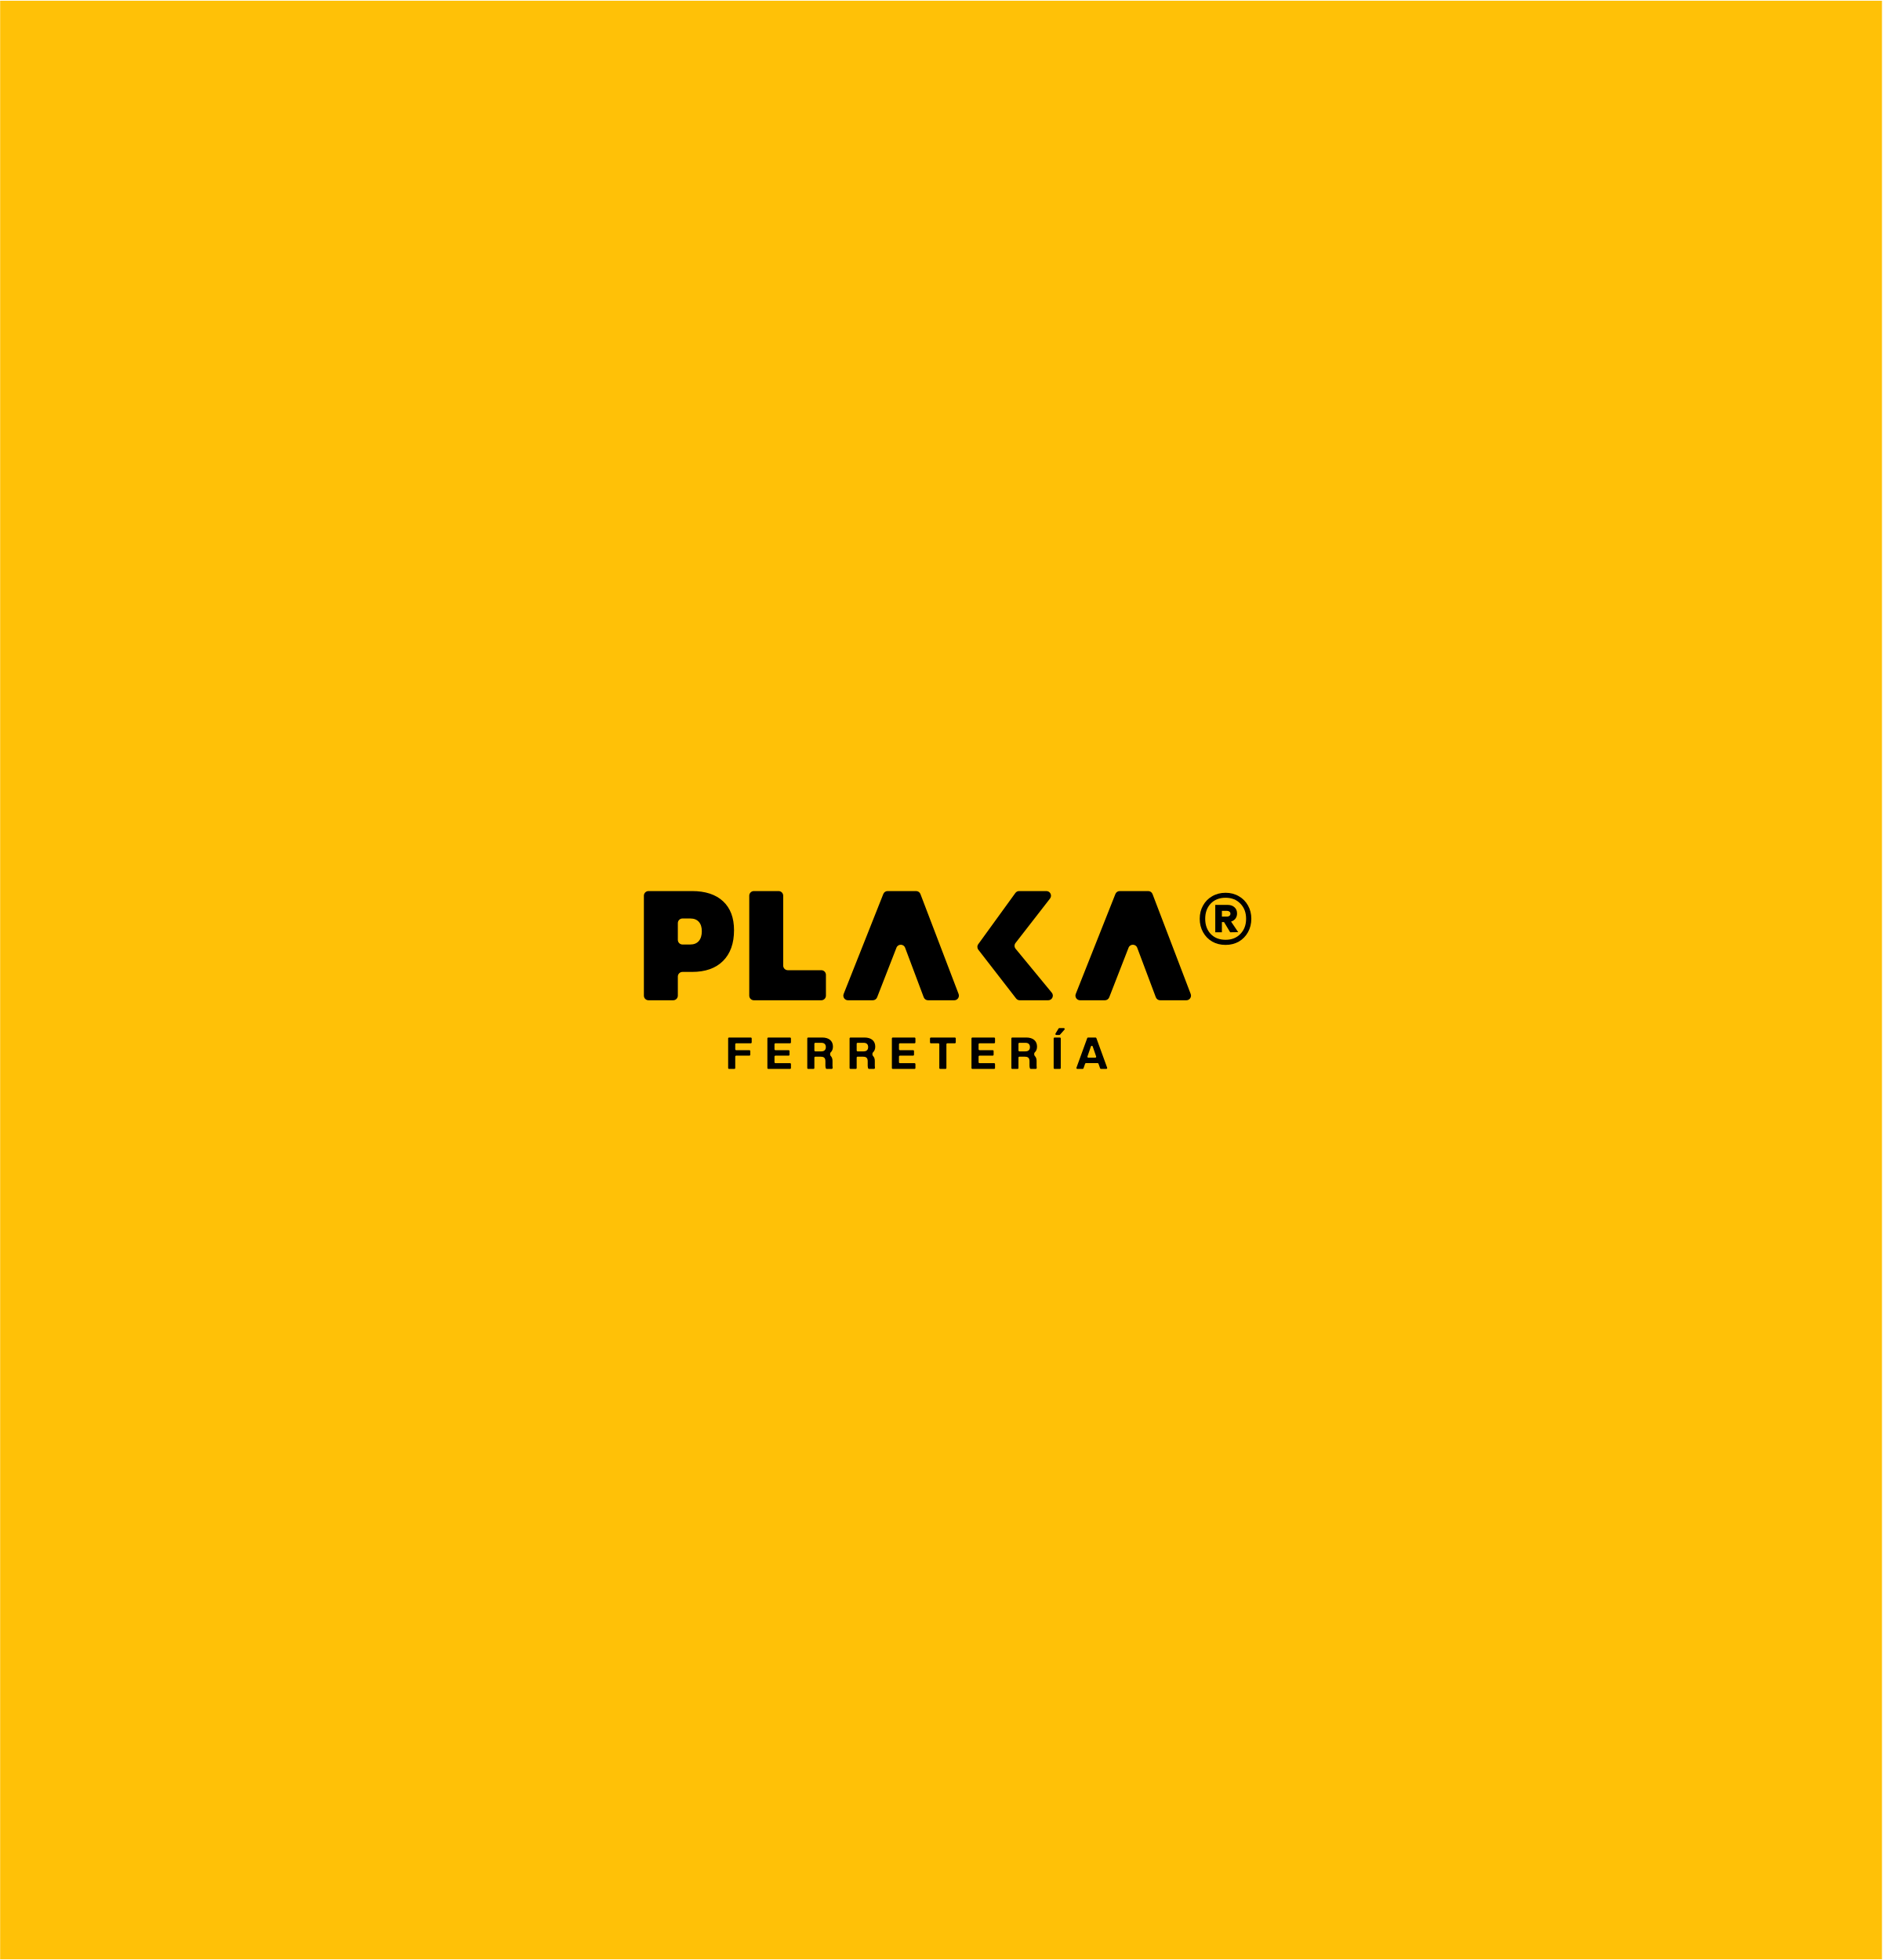
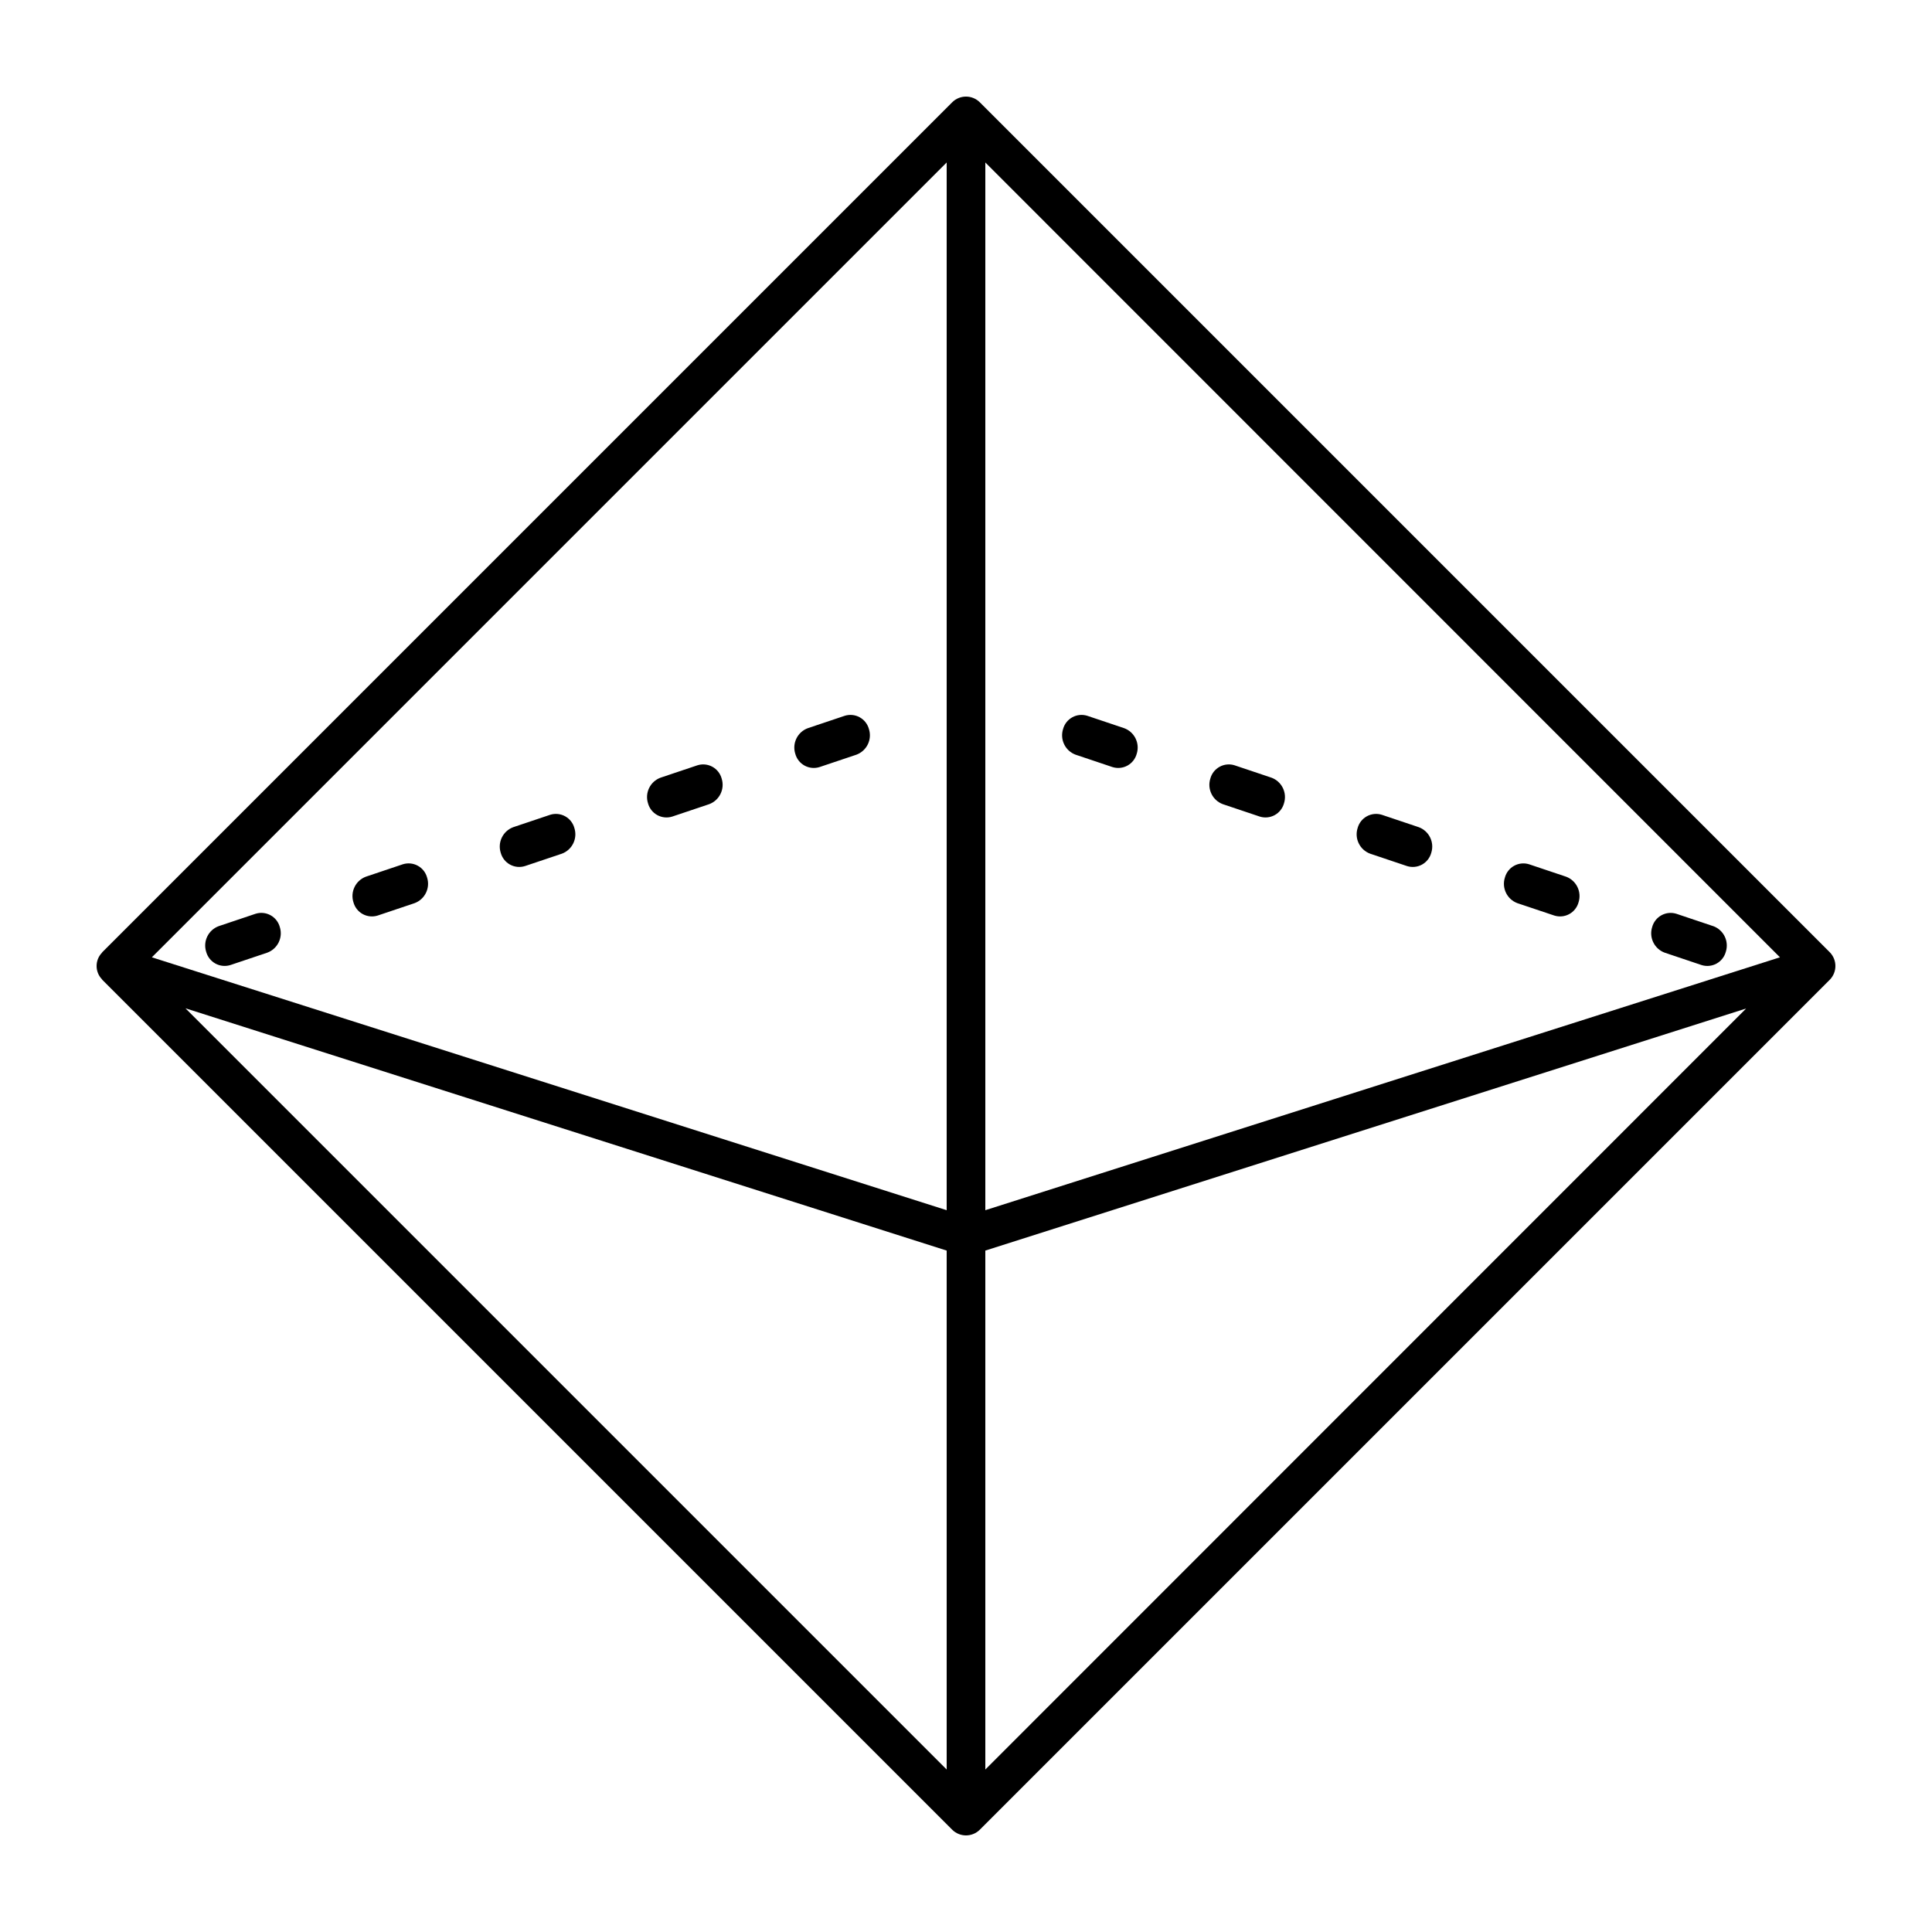
- <svg xmlns="http://www.w3.org/2000/svg" width="863" height="898" viewBox="0 0 863 898" fill="none">
-   <rect width="862.158" height="897.333" transform="translate(0.0693359 0.333984)" fill="#FFC107" />
-   <path fill-rule="evenodd" clip-rule="evenodd" d="M481.876 454.817C483.017 456.202 482.032 458.289 480.238 458.289H467.205C466.548 458.289 465.929 457.985 465.527 457.466L448.232 435.137C447.655 434.392 447.638 433.355 448.191 432.592L465.194 409.133C465.593 408.582 466.232 408.256 466.913 408.256H479.394C481.159 408.256 482.153 410.286 481.07 411.68L465.262 432.04C464.653 432.824 464.669 433.925 465.3 434.691L481.876 454.817Z" fill="black" />
-   <path fill-rule="evenodd" clip-rule="evenodd" d="M331.268 412.929C327.914 409.812 323.177 408.254 317.055 408.256H297.12C295.947 408.256 294.997 409.206 294.997 410.379V456.166C294.997 457.339 295.947 458.289 297.12 458.289H308.429C309.601 458.289 310.552 457.339 310.552 456.166V447.421C310.552 446.248 311.502 445.298 312.674 445.298H317.055C323.177 445.298 327.914 443.621 331.268 440.266C334.621 436.911 336.297 432.212 336.296 426.17C336.296 420.461 334.62 416.048 331.268 412.929ZM320.172 431.131C319.254 432.201 317.946 432.737 316.249 432.737H312.674C311.502 432.737 310.552 431.786 310.552 430.614V422.94C310.552 421.767 311.502 420.817 312.674 420.817H316.249C317.948 420.817 319.256 421.329 320.172 422.352C321.089 423.375 321.544 424.814 321.538 426.669C321.538 428.574 321.083 430.061 320.172 431.131Z" fill="black" />
-   <path fill-rule="evenodd" clip-rule="evenodd" d="M358.823 410.379C358.823 409.206 357.872 408.256 356.7 408.256H345.393C344.221 408.256 343.271 409.206 343.271 410.379V456.166C343.271 457.339 344.221 458.289 345.393 458.289H376.278C377.451 458.289 378.401 457.339 378.401 456.166V446.637C378.401 445.464 377.451 444.514 376.278 444.514H360.945C359.773 444.514 358.823 443.563 358.823 442.391V410.379Z" fill="black" />
-   <path fill-rule="evenodd" clip-rule="evenodd" d="M421.698 409.621C421.384 408.799 420.595 408.256 419.715 408.256H406.662C405.791 408.256 405.009 408.787 404.688 409.596L386.526 455.384C385.974 456.777 387 458.289 388.5 458.289H399.879C400.754 458.289 401.539 457.752 401.857 456.937L410.714 434.196C411.42 432.381 413.994 432.396 414.679 434.219L423.205 456.913C423.516 457.741 424.308 458.289 425.192 458.289H437.201C438.688 458.289 439.714 456.799 439.184 455.409L421.698 409.621Z" fill="black" />
-   <path fill-rule="evenodd" clip-rule="evenodd" d="M508.193 456.937C507.875 457.752 507.09 458.289 506.215 458.289H494.836C493.336 458.289 492.31 456.777 492.862 455.384L511.024 409.596C511.345 408.787 512.127 408.256 512.997 408.256H526.05C526.931 408.256 527.719 408.799 528.033 409.621L545.519 455.409C546.05 456.799 545.024 458.289 543.536 458.289H531.531C530.646 458.289 529.855 457.741 529.544 456.913L521.017 434.219C520.332 432.396 517.758 432.38 517.052 434.195L508.193 456.937Z" fill="black" />
-   <path d="M336.855 489.316C336.855 489.552 336.664 489.743 336.428 489.743H334.028C333.793 489.743 333.602 489.552 333.602 489.316V475.781C333.602 475.545 333.793 475.354 334.028 475.354H343.967C344.202 475.354 344.393 475.545 344.393 475.781V477.575C344.393 477.81 344.202 478.002 343.967 478.002H337.282C337.046 478.002 336.855 478.193 336.855 478.428V480.727C336.855 480.963 337.046 481.154 337.282 481.154H343.32C343.556 481.154 343.747 481.345 343.747 481.581V483.233C343.747 483.469 343.556 483.66 343.32 483.66H337.282C337.046 483.66 336.855 483.851 336.855 484.087V489.316Z" fill="black" />
-   <path d="M362.372 489.316C362.372 489.552 362.181 489.743 361.945 489.743H352.007C351.771 489.743 351.58 489.552 351.58 489.316V475.781C351.58 475.545 351.771 475.354 352.007 475.354H361.945C362.181 475.354 362.372 475.545 362.372 475.781V477.575C362.372 477.81 362.181 478.002 361.945 478.002H355.261C355.025 478.002 354.834 478.193 354.834 478.428V480.727C354.834 480.963 355.025 481.154 355.261 481.154H361.298C361.534 481.154 361.725 481.345 361.725 481.581V483.233C361.725 483.469 361.534 483.66 361.298 483.66H355.261C355.025 483.66 354.834 483.851 354.834 484.087V486.669C354.834 486.905 355.025 487.096 355.261 487.096H361.945C362.181 487.096 362.372 487.287 362.372 487.523V489.316Z" fill="black" />
-   <path d="M381.616 479.517C381.616 480.661 381.249 481.567 380.55 482.201C380.22 482.5 380.246 483.464 380.567 483.774C381.133 484.321 381.414 485.104 381.414 486.045V488.288C381.414 488.609 381.437 488.902 381.476 489.157C381.521 489.448 381.308 489.743 381.013 489.743H378.754C378.589 489.743 378.437 489.649 378.377 489.495C378.249 489.167 378.161 488.785 378.161 488.288V486.166C378.161 484.448 377.17 484.125 375.877 484.125H373.535C373.299 484.125 373.108 484.316 373.108 484.552V489.316C373.108 489.552 372.917 489.743 372.681 489.743H370.281C370.046 489.743 369.855 489.552 369.855 489.316V475.781C369.855 475.545 370.046 475.354 370.281 475.354H376.706C379.858 475.354 381.616 476.971 381.616 479.517ZM378.363 479.74C378.363 478.527 377.716 477.779 376.322 477.779H373.535C373.299 477.779 373.108 477.97 373.108 478.206V481.273C373.108 481.509 373.299 481.7 373.535 481.7H376.322C377.716 481.7 378.363 480.932 378.363 479.74Z" fill="black" />
-   <path d="M400.996 479.517C400.996 480.661 400.629 481.567 399.93 482.201C399.599 482.5 399.626 483.464 399.947 483.774C400.513 484.321 400.794 485.104 400.794 486.045V488.288C400.794 488.609 400.817 488.902 400.856 489.157C400.901 489.448 400.687 489.743 400.393 489.743H398.134C397.969 489.743 397.816 489.649 397.757 489.495C397.629 489.167 397.54 488.785 397.54 488.288V486.166C397.54 484.448 396.55 484.125 395.257 484.125H392.915C392.679 484.125 392.488 484.316 392.488 484.552V489.316C392.488 489.552 392.297 489.743 392.061 489.743H389.661C389.425 489.743 389.234 489.552 389.234 489.316V475.781C389.234 475.545 389.425 475.354 389.661 475.354H396.085C399.238 475.354 400.996 476.971 400.996 479.517ZM397.742 479.74C397.742 478.527 397.096 477.779 395.701 477.779H392.915C392.679 477.779 392.488 477.97 392.488 478.206V481.273C392.488 481.509 392.679 481.7 392.915 481.7H395.701C397.096 481.7 397.742 480.932 397.742 479.74Z" fill="black" />
-   <path d="M419.406 489.316C419.406 489.552 419.215 489.743 418.979 489.743H409.041C408.805 489.743 408.614 489.552 408.614 489.316V475.781C408.614 475.545 408.805 475.354 409.041 475.354H418.979C419.215 475.354 419.406 475.545 419.406 475.781V477.575C419.406 477.81 419.215 478.002 418.979 478.002H412.294C412.059 478.002 411.868 478.193 411.868 478.428V480.727C411.868 480.963 412.059 481.154 412.294 481.154H418.332C418.568 481.154 418.759 481.345 418.759 481.581V483.233C418.759 483.469 418.568 483.66 418.332 483.66H412.294C412.059 483.66 411.868 483.851 411.868 484.087V486.669C411.868 486.905 412.059 487.096 412.294 487.096H418.979C419.215 487.096 419.406 487.287 419.406 487.523V489.316Z" fill="black" />
-   <path d="M433.598 489.316C433.598 489.552 433.407 489.743 433.171 489.743H430.771C430.535 489.743 430.344 489.552 430.344 489.316V478.428C430.344 478.193 430.153 478.002 429.917 478.002H426.507C426.271 478.002 426.08 477.81 426.08 477.575V475.781C426.08 475.545 426.271 475.354 426.507 475.354H437.456C437.691 475.354 437.882 475.545 437.882 475.781V477.575C437.882 477.81 437.691 478.002 437.456 478.002H434.025C433.789 478.002 433.598 478.193 433.598 478.428V489.316Z" fill="black" />
-   <path d="M455.876 489.316C455.876 489.552 455.685 489.743 455.449 489.743H445.511C445.275 489.743 445.084 489.552 445.084 489.316V475.781C445.084 475.545 445.275 475.354 445.511 475.354H455.449C455.685 475.354 455.876 475.545 455.876 475.781V477.575C455.876 477.81 455.685 478.002 455.449 478.002H448.765C448.529 478.002 448.338 478.193 448.338 478.428V480.727C448.338 480.963 448.529 481.154 448.765 481.154H454.802C455.038 481.154 455.229 481.345 455.229 481.581V483.233C455.229 483.469 455.038 483.66 454.802 483.66H448.765C448.529 483.66 448.338 483.851 448.338 484.087V486.669C448.338 486.905 448.529 487.096 448.765 487.096H455.449C455.685 487.096 455.876 487.287 455.876 487.523V489.316Z" fill="black" />
-   <path d="M475.12 479.517C475.12 480.661 474.753 481.567 474.054 482.201C473.724 482.5 473.75 483.464 474.071 483.774C474.637 484.321 474.918 485.104 474.918 486.045V488.288C474.918 488.609 474.941 488.902 474.98 489.157C475.025 489.448 474.812 489.743 474.517 489.743H472.258C472.093 489.743 471.941 489.649 471.881 489.495C471.753 489.167 471.665 488.785 471.665 488.288V486.166C471.665 484.448 470.674 484.125 469.381 484.125H467.039C466.803 484.125 466.612 484.316 466.612 484.552V489.316C466.612 489.552 466.421 489.743 466.185 489.743H463.785C463.55 489.743 463.359 489.552 463.359 489.316V475.781C463.359 475.545 463.55 475.354 463.785 475.354H470.21C473.362 475.354 475.12 476.971 475.12 479.517ZM471.867 479.74C471.867 478.527 471.22 477.779 469.826 477.779H467.039C466.803 477.779 466.612 477.97 466.612 478.206V481.273C466.612 481.509 466.803 481.7 467.039 481.7H469.826C471.22 481.7 471.867 480.932 471.867 479.74Z" fill="black" />
-   <path d="M485.992 489.316C485.992 489.552 485.801 489.743 485.565 489.743H483.165C482.929 489.743 482.738 489.552 482.738 489.316V475.781C482.738 475.545 482.929 475.354 483.165 475.354H485.565C485.801 475.354 485.992 475.545 485.992 475.781V489.316ZM485.655 474.038C485.574 474.13 485.457 474.182 485.335 474.182H483.942C483.609 474.182 483.405 473.818 483.578 473.533L484.978 471.234C485.055 471.107 485.194 471.029 485.343 471.029H487.369C487.736 471.029 487.932 471.463 487.688 471.739L485.655 474.038Z" fill="black" />
-   <path d="M507.238 489.171C507.34 489.449 507.134 489.743 506.837 489.743H504.415C504.234 489.743 504.072 489.628 504.012 489.457L503.282 487.362C503.223 487.19 503.061 487.076 502.879 487.076H497.544C497.363 487.076 497.201 487.19 497.141 487.362L496.411 489.457C496.351 489.628 496.19 489.743 496.008 489.743H493.586C493.29 489.743 493.084 489.449 493.185 489.171L498.109 475.635C498.17 475.466 498.331 475.354 498.51 475.354H501.914C502.093 475.354 502.253 475.466 502.315 475.635L507.238 489.171ZM501.796 484.59C502.089 484.59 502.295 484.301 502.199 484.024L500.615 479.434C500.483 479.05 499.941 479.05 499.808 479.434L498.224 484.024C498.129 484.301 498.335 484.59 498.628 484.59H501.796Z" fill="black" />
-   <path d="M561.505 409.041C563.762 409.041 565.786 409.566 567.576 410.617C569.366 411.629 570.767 413.049 571.779 414.879C572.791 416.669 573.297 418.693 573.297 420.95C573.297 423.207 572.791 425.25 571.779 427.08C570.767 428.909 569.366 430.349 567.576 431.4C565.786 432.412 563.762 432.917 561.505 432.917C559.208 432.917 557.165 432.412 555.375 431.4C553.585 430.349 552.184 428.909 551.172 427.08C550.16 425.25 549.654 423.207 549.654 420.95C549.654 418.693 550.16 416.669 551.172 414.879C552.184 413.049 553.585 411.629 555.375 410.617C557.165 409.566 559.208 409.041 561.505 409.041ZM561.505 430.582C564.307 430.582 566.564 429.687 568.277 427.897C570.028 426.107 570.904 423.791 570.904 420.95C570.904 418.109 570.028 415.793 568.277 414.003C566.564 412.213 564.307 411.317 561.505 411.317C558.664 411.317 556.387 412.213 554.674 414.003C553.001 415.793 552.164 418.109 552.164 420.95C552.164 423.791 553.001 426.107 554.674 427.897C556.387 429.687 558.664 430.582 561.505 430.582ZM566.759 418.498C566.759 419.432 566.506 420.23 566 420.892C565.533 421.514 564.871 421.962 564.015 422.234L567.284 427.08L563.606 427.138L560.804 422.468H559.812V427.138H556.776V414.587H562.38C563.704 414.587 564.754 414.937 565.533 415.637C566.35 416.338 566.759 417.292 566.759 418.498ZM559.812 419.957H562.205C562.633 419.957 562.984 419.841 563.256 419.607C563.567 419.374 563.723 419.043 563.723 418.615C563.723 418.187 563.567 417.875 563.256 417.681C562.984 417.447 562.633 417.33 562.205 417.33H559.812V419.957Z" fill="black" />
+ <svg xmlns="http://www.w3.org/2000/svg" fill="#000000" width="800px" height="800px" viewBox="0 0 100 100" data-name="Layer 1" id="Layer_1">
+   <path d="M94.71,49.29l-44-44a1.014,1.014,0,0,0-1.42,0l-44,44a.035.035,0,0,1-.01.02.99.99,0,0,0,0,1.38.035.035,0,0,1,.01.02l44,44a1.014,1.014,0,0,0,1.42,0l44-44a1.014,1.014,0,0,0,0-1.42ZM49,91.59,9.6,52.19,49,64.73Zm0-28.95L7.86,49.55,49,8.41Zm2,28.95V64.73L90.38,52.2Zm0-28.95V8.41L92.13,49.55Z" />
+   <path d="M42.42,39.703l1.906-.64a1.069,1.069,0,0,0,.65-1.327A.991.991,0,0,0,43.72,37.05l-1.906.64a1.069,1.069,0,0,0-.65,1.327A.991.991,0,0,0,42.42,39.703Zm-7.623,2.562,1.906-.64a1.069,1.069,0,0,0,.65-1.327.991.991,0,0,0-1.256-.686l-1.906.64a1.069,1.069,0,0,0-.65,1.327A.991.991,0,0,0,34.797,42.265Zm-7.623,2.562,1.906-.64a1.069,1.069,0,0,0,.65-1.327.991.991,0,0,0-1.256-.686l-1.906.64a1.069,1.069,0,0,0-.65,1.327A.991.991,0,0,0,27.173,44.827ZM19.55,47.388l1.906-.64a1.069,1.069,0,0,0,.65-1.327.991.991,0,0,0-1.256-.686l-1.906.64a1.069,1.069,0,0,0-.65,1.327A.991.991,0,0,0,19.55,47.388ZM11.927,49.95l1.906-.64a1.069,1.069,0,0,0,.65-1.327.991.991,0,0,0-1.256-.686l-1.906.64a1.069,1.069,0,0,0-.65,1.327A.991.991,0,0,0,11.927,49.95Z" />
+   <path d="M58.186,37.69,56.28,37.05a.991.991,0,0,0-1.256.686,1.069,1.069,0,0,0,.65,1.327l1.906.64A.991.991,0,0,0,58.836,39.017,1.069,1.069,0,0,0,58.186,37.69Zm7.623,2.562-1.906-.64a.991.991,0,0,0-1.256.686,1.069,1.069,0,0,0,.65,1.327l1.906.64a.991.991,0,0,0,1.256-.686A1.069,1.069,0,0,0,65.81,40.252Zm7.623,2.562-1.906-.64a.991.991,0,0,0-1.256.686,1.069,1.069,0,0,0,.65,1.327l1.906.64a.991.991,0,0,0,1.256-.686A1.069,1.069,0,0,0,73.433,42.814Zm7.623,2.562-1.906-.64a.991.991,0,0,0-1.256.686,1.069,1.069,0,0,0,.65,1.327L80.45,47.388a.991.991,0,0,0,1.256-.686A1.069,1.069,0,0,0,81.056,45.376Zm7.623,2.562-1.906-.64a.991.991,0,0,0-1.256.686,1.069,1.069,0,0,0,.65,1.327l1.906.64a.991.991,0,0,0,1.256-.686A1.069,1.069,0,0,0,88.68,47.937Z" />
</svg>
